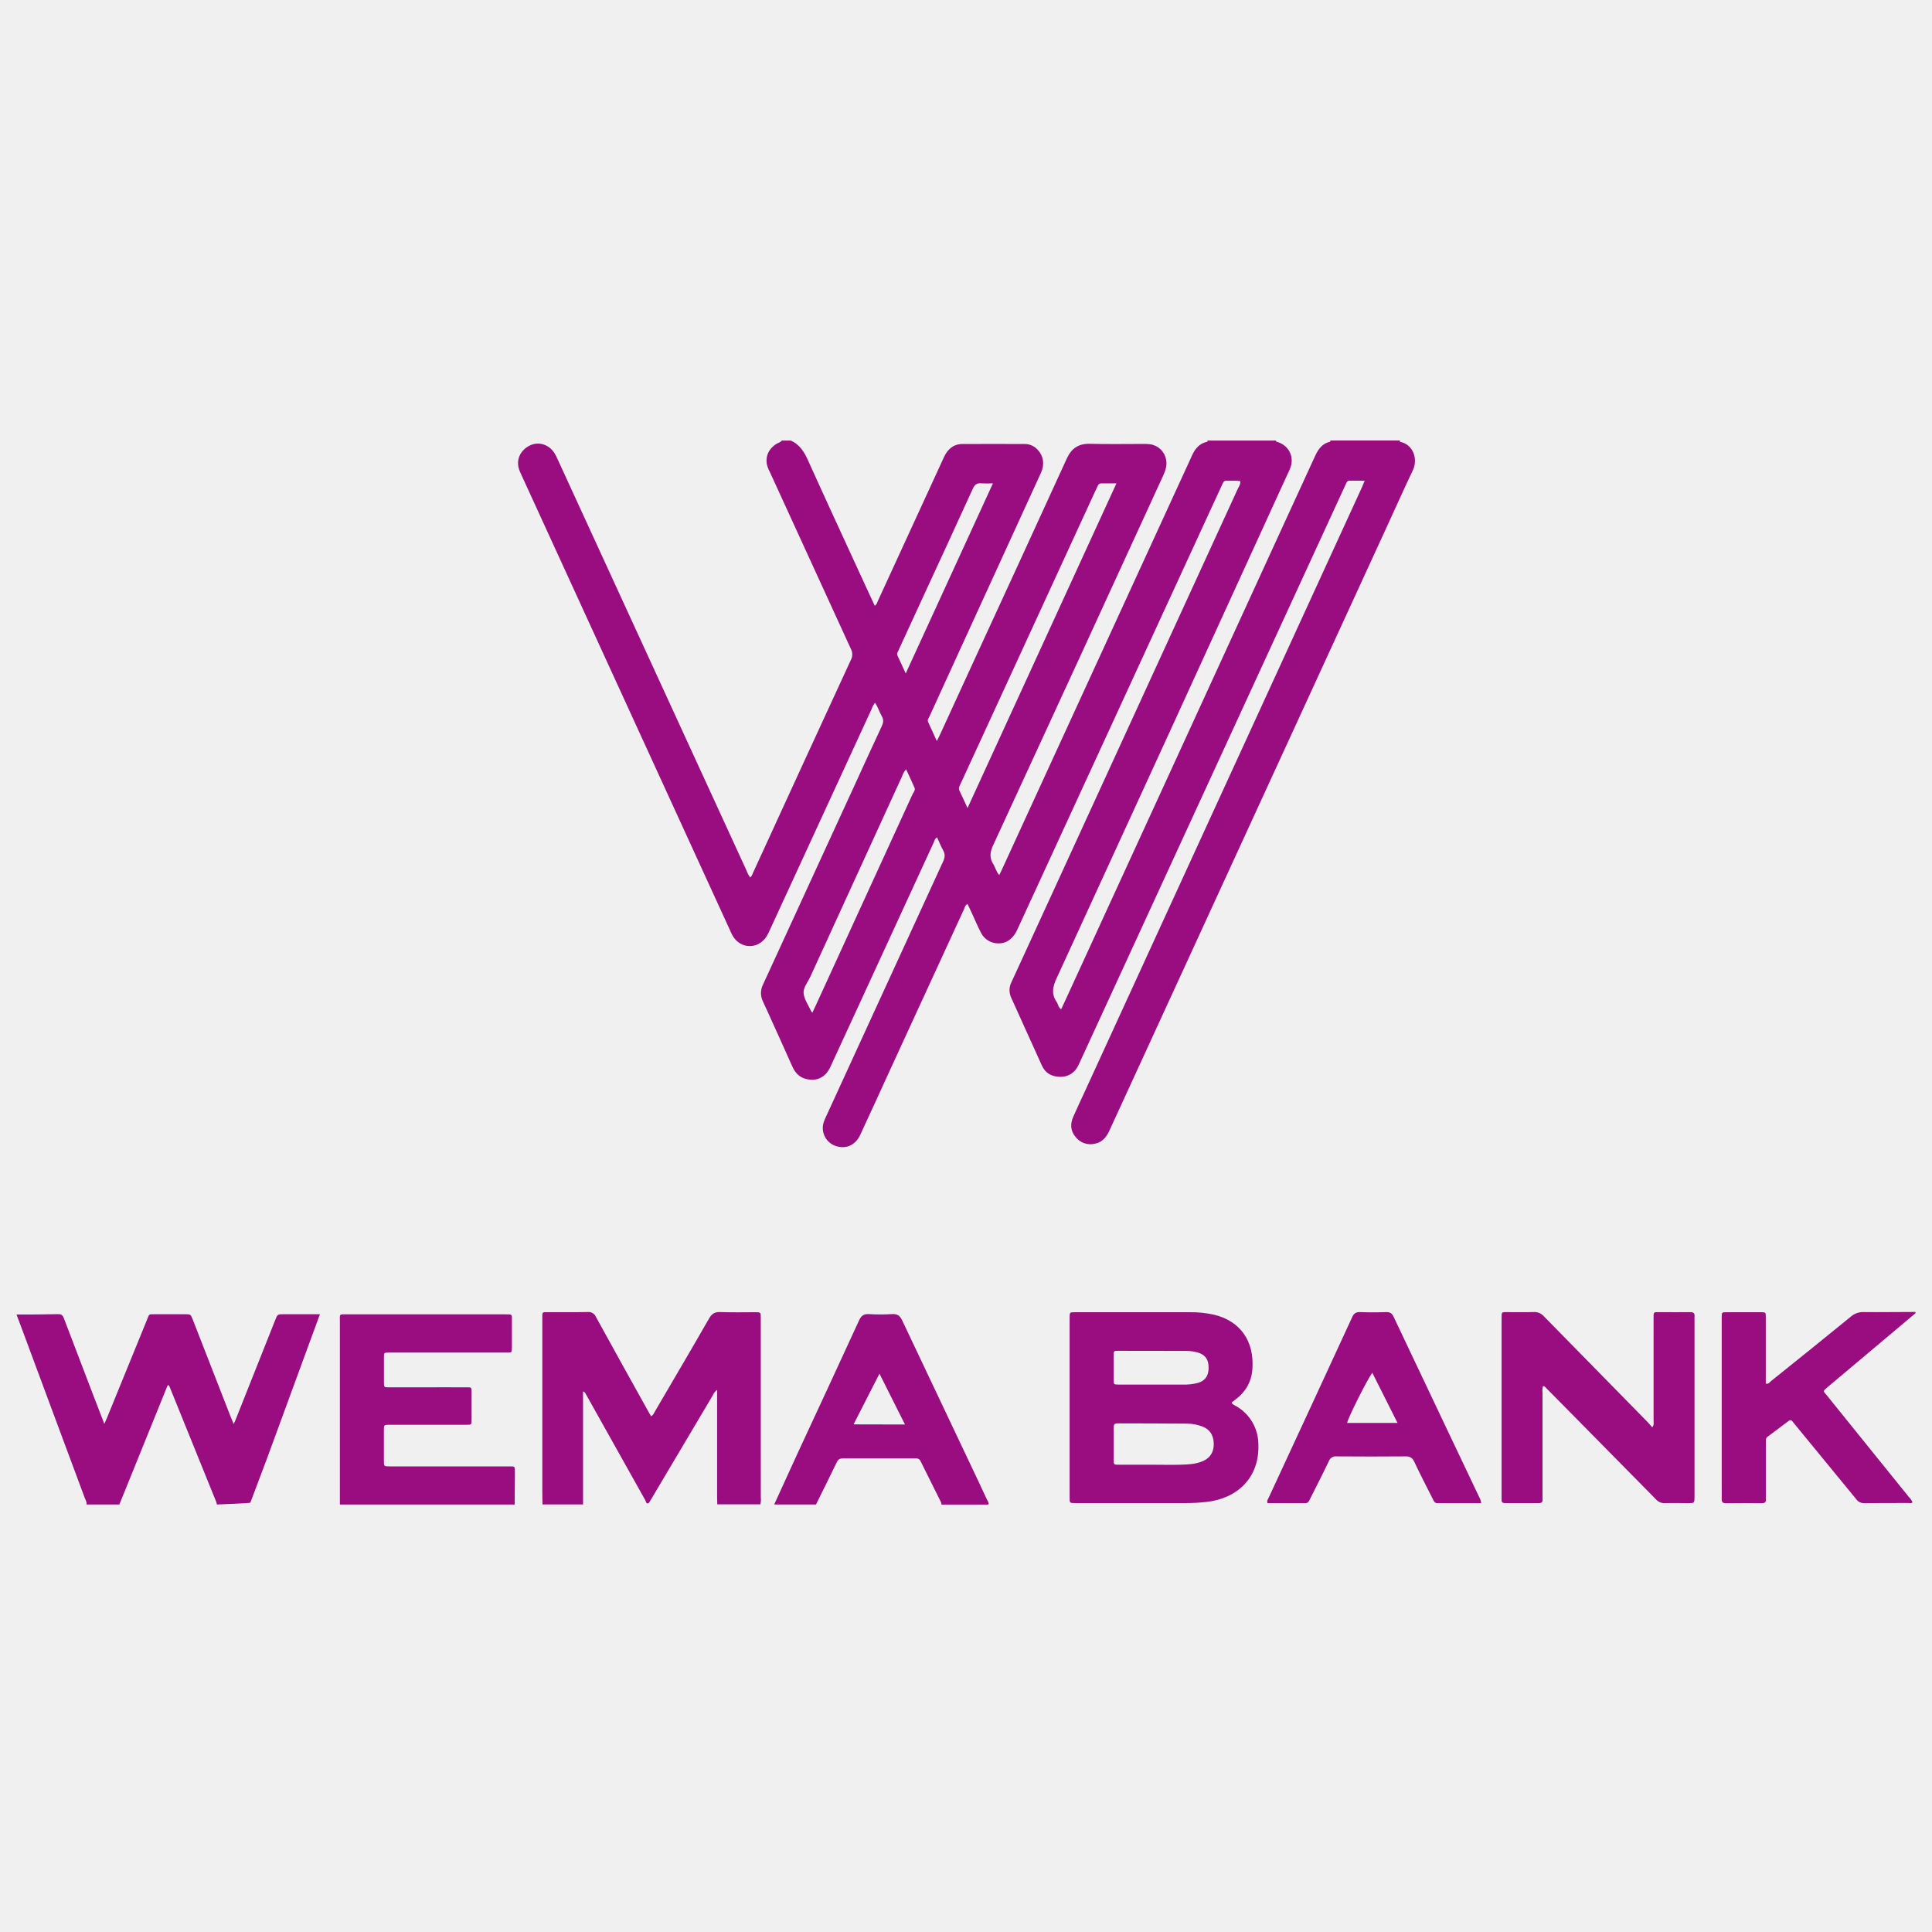
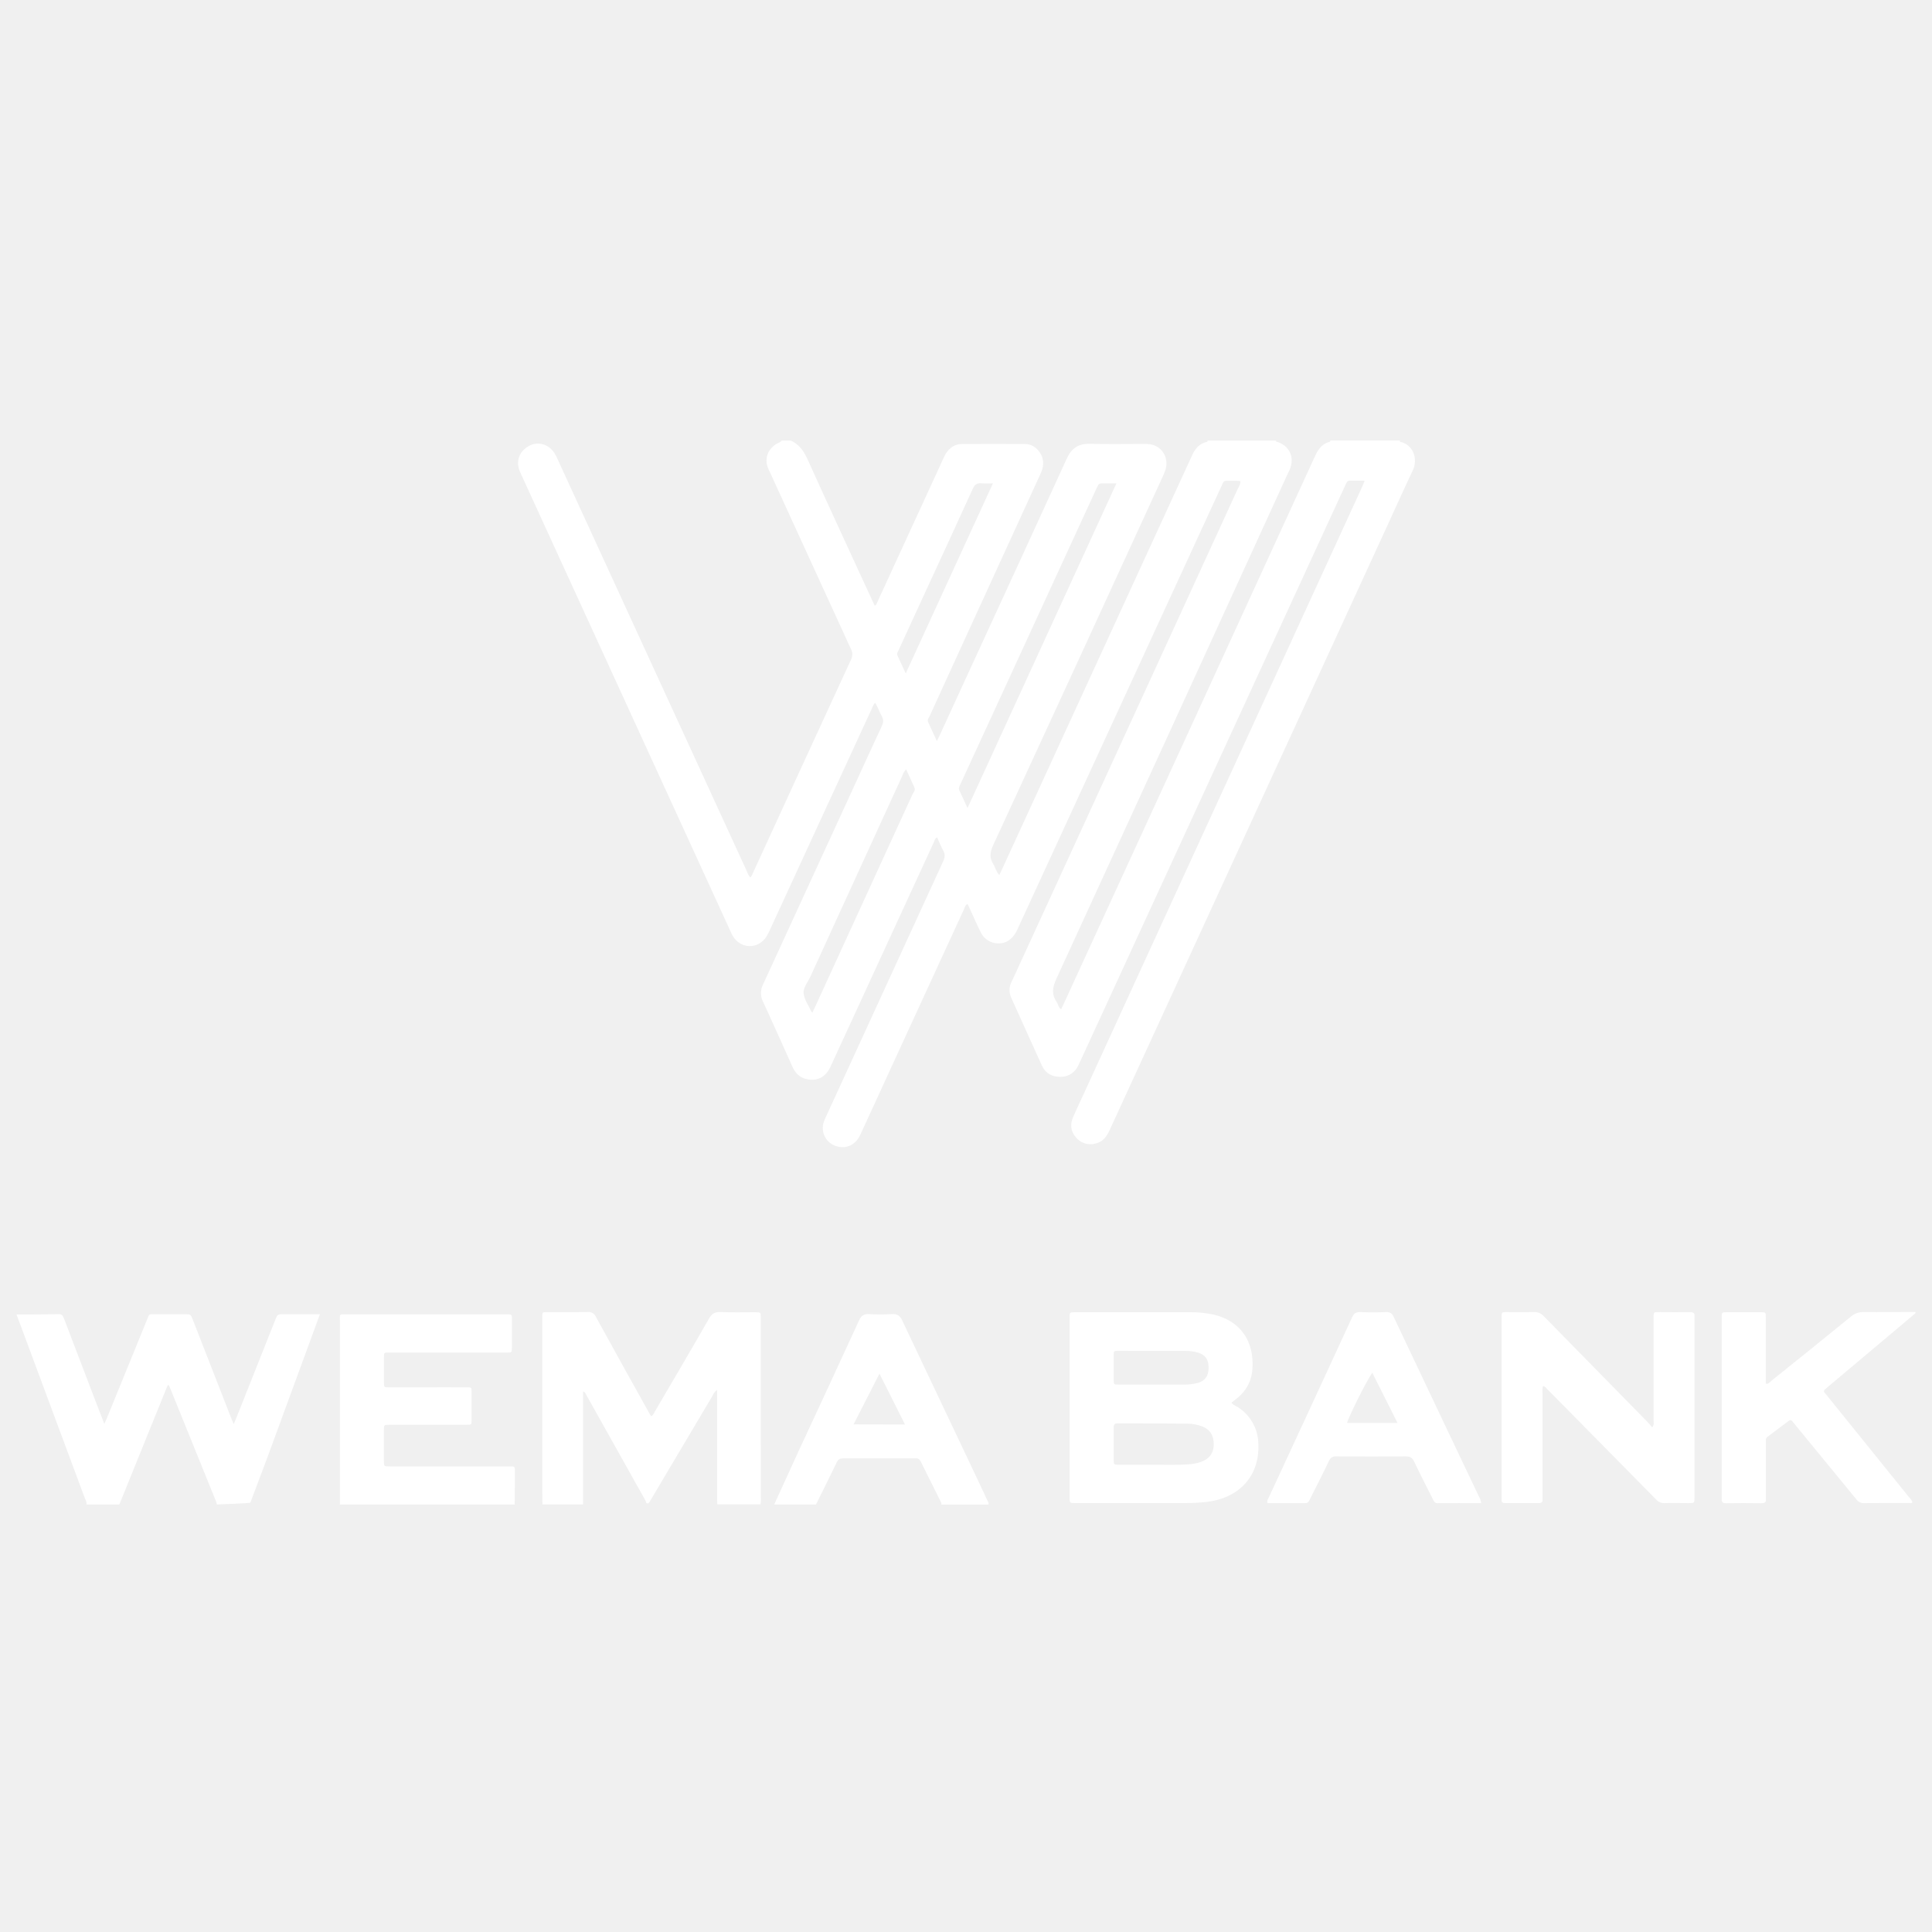
<svg xmlns="http://www.w3.org/2000/svg" viewBox="0 0 1000 1000">
-   <path d="M558,551.7c.42-.77.76-1.58,1.13-2.37L693.42,257.47c1.1-2.38,2.21-4.75,3.29-7.14.38-.82.76-1.54,1.86-1.53,2.47,0,4.95,0,7.77,0-.62,1.5-1,2.61-1.52,3.68Q633,409.06,561.19,565.63c-1.91,4.16-3.88,8.31-5.72,12.5-1.62,3.7-1.38,7.3,1.3,10.44a9.77,9.77,0,0,0,10,3.4c4-.81,6-3.58,7.56-7Q646,429,717.62,273.09c4.56-9.92,9-19.87,13.7-29.75,2.58-5.48.49-13.19-6.71-14.68V228H688.55a.75.75,0,0,1-.06.62c-3.92.86-6,3.63-7.61,7q-8,17.42-16,34.83Q608,394.59,551,518.67c-.54,1.19-1.11,2.36-1.76,3.74-1.5-1-1.52-2.66-2.33-3.83-2.78-4-2.1-7.69-.09-12.06q58.68-127.63,117-255.41c1.22-2.68,2.48-5.35,3.69-8,2.86-6.36-.19-12.72-6.94-14.55h0a1.3,1.3,0,0,0-.22-.53H625a.81.81,0,0,1-.08.61c-3.9.79-6.21,3.37-7.79,6.82q-9.14,19.95-18.31,39.88l-80.35,175c-.37.79-.75,1.57-1.25,2.59-1.62-1.72-2-3.92-3.1-5.67-2.06-3.26-1.73-6.17-.1-9.7q44.14-95.59,88-191.3c1.25-2.72,2.19-5.43,1.5-8.52a9.73,9.73,0,0,0-8.23-7.79,25.39,25.39,0,0,0-3.6-.17c-9.18,0-18.36.17-27.53-.07-5.94-.16-9.61,2.38-12,7.66Q528,290.21,503.65,343q-8.61,18.75-17.22,37.5c-.4.89-.88,1.74-1.54,3.05-1.6-3.5-3-6.64-4.49-9.79-.55-1.21.3-2.1.73-3q7.11-15.66,14.29-31.28,21.68-47.34,43.35-94.69c2-4.34,1.41-8.65-1.57-11.87a8.85,8.85,0,0,0-6.63-3.1c-10.82,0-21.64-.09-32.46,0-4.65,0-7.66,2.75-9.54,6.84l-10.8,23.51Q466.1,285.61,454.4,311c-.39.86-.56,1.9-1.65,2.53L444.66,296c-8.79-19.14-17.65-38.26-26.31-57.46-2-4.51-4.36-8.47-9.09-10.51h-4.59c-.83,1.08-2.22,1.26-3.26,2-3.39,2.44-5.09,5.63-4.58,9.85a15,15,0,0,0,1.57,4.28q21,45.86,42,91.69a5.89,5.89,0,0,1,.11,5.52Q415,396.66,389.65,452a5.27,5.27,0,0,1-1.33,2.19,12.77,12.77,0,0,1-1.92-3.6q-48.87-106.38-97.73-212.78a24.36,24.36,0,0,0-1.8-3.48c-3-4.48-8.44-6-12.91-3.6-5.2,2.76-7.14,8-4.89,13.3.39.91.82,1.79,1.22,2.69l107.48,234.6a32.07,32.07,0,0,0,1.43,3c4.07,7,13.2,7.18,17.55.41a34,34,0,0,0,2.05-4.09L451.15,367a11.36,11.36,0,0,1,1.76-3.27c1.53,2.19,2.21,4.75,3.51,7,1.06,1.82.81,3.39-.05,5.22-4.54,9.69-9,19.43-13.42,29.15q-24,52.23-48,104.46a9.87,9.87,0,0,0-.05,8.83c.85,1.78,1.66,3.57,2.47,5.36,4.27,9.45,8.56,18.89,12.78,28.36,1.42,3.18,3.56,5.47,7,6.35,5.53,1.41,10.11-.77,12.61-6.13,5.2-11.19,10.33-22.4,15.49-33.61q19-41.36,38.06-82.7c.41-.89.55-2,1.74-2.58,1.07,2.33,1.93,4.59,3.1,6.67s.94,3.73,0,5.8Q458,511.48,427.93,577.13c-.5,1.09-1.05,2.17-1.44,3.3a9.8,9.8,0,0,0,7.05,13c4.85,1.25,9.38-1,11.7-6q8-17.25,15.86-34.52,18.88-41.06,37.78-82.11c.46-1,.6-2.29,1.94-2.88.79,1.69,1.53,3.27,2.26,4.85,1.51,3.27,2.92,6.6,4.56,9.8a10,10,0,0,0,8.93,5.72c4.11.15,7-2,9.1-5.41a33.36,33.36,0,0,0,1.59-3.23L625.6,266q3.49-7.59,7-15.17c.46-1,.77-2.09,2.21-2,2.38.11,4.78-.21,7.21.21.1,1.73-.9,3-1.51,4.33q-46.66,101.82-93.38,203.6-11.75,25.6-23.51,51.19a9.2,9.2,0,0,0-.38,7.91q8,17.79,16.06,35.51c1.83,4,5.17,5.75,9.49,5.78A9.82,9.82,0,0,0,558,551.7Zm-92.8-215.38q6.25-13.68,12.58-27.35c8.59-18.63,17.22-37.24,25.7-55.92,1-2.26,2.24-3.16,4.65-2.88a54.91,54.91,0,0,0,5.82,0l-45.14,98.4c-1.64-3.55-2.93-6.4-4.26-9.22C464,338.17,464.81,337.27,465.24,336.32Zm7.27,74.48q-9,19.65-18,39.26Q438.46,485,422.43,520c-.58,1.27-1.18,2.52-1.95,4.17a6.58,6.58,0,0,1-.6-.73c-1.39-3.08-3.6-6.07-3.92-9.26-.3-3,2.17-5.81,3.48-8.67Q443.18,453.52,467,401.61a9.14,9.14,0,0,1,2-3.42c1.5,3.28,3,6.41,4.36,9.56C473.84,408.91,473,409.84,472.51,410.8Zm28.32,7.44c-1.6-3.46-2.85-6.24-4.18-9-.7-1.45.13-2.55.66-3.7q7.71-16.83,15.48-33.62,27.24-59.2,54.47-118.41c.32-.69.68-1.37,1-2.08a1.89,1.89,0,0,1,2-1.25c2.39,0,4.77,0,7.65,0Z" style="fill:#990d81" />
-   <path d="M165.59,680.24l-27.38,74.64-8.63,22.9c-.11.31-17.32.94-17.32.94a7.59,7.59,0,0,0-.3-1.25Q100,747.89,88,718.32c-.23-.57-.33-1.25-1.08-1.42a5.7,5.7,0,0,0-.33.58L61.78,778.72h-17c.23-1.28-.52-2.32-.92-3.42Q37.07,757,30.27,738.79q-9.27-25-18.55-49.94l-.08-.22L9,681.6l-.45-1.22c7.24,0,14.5,0,21.74-.18,1.91,0,2.35,1,2.88,2.42q7.44,19.57,14.95,39.13C50,726.61,51.87,731.47,54,737c.61-1.38,1-2.2,1.33-3Q65.66,708.63,76,683.32c1.46-3.56.69-3,4.69-3.07,5,0,10,0,15.07,0,2.89,0,2.9,0,4,2.72q9.87,25.29,19.73,50.6c.38,1,.83,2,1.48,3.52.57-1.34,1-2.16,1.28-3l20.18-50.79c1.21-3.06,1.22-3.06,4.36-3.06Z" style="fill:#990d81" />
-   <path d="M393.77,742.72q0-30.29,0-60.59c0-2.9,0-2.92-2.84-2.93-6,0-12,.15-18-.08-2.85-.11-4.44.75-5.9,3.3-9.17,16-18.53,31.89-27.85,47.8-.57,1-.93,2.14-2.16,2.83-.65-1.11-1.22-2-1.74-3-9-16.12-17.94-32.22-26.81-48.39a4.14,4.14,0,0,0-4.31-2.56c-6.55.16-13.1,0-19.65.07-4.2,0-3.81-.5-3.81,3.88q0,44.71,0,89.42c0,2.07.05,4.15.08,6.22h21V720.24c1.06.22,1.21.91,1.5,1.44q15.36,27.39,30.7,54.79a12.28,12.28,0,0,1,.62,1.49c.95.57,1.34-.09,1.75-.78l6.51-11q13-22,26.05-43.91a6.49,6.49,0,0,1,2.26-2.88v2.66q0,26.52,0,53c0,1.2.06,2.4.09,3.6h22.3a10,10,0,0,0,.23-3.57Q393.78,758.94,393.77,742.72Z" style="fill:#990d81" />
-   <path d="M262.42,759q-30.3,0-60.61,0c-3.08,0-3.1,0-3.11-2.93,0-5.24,0-10.49,0-15.73,0-2.84,0-2.85,2.85-2.88h1.63q19.17,0,38.34,0c2.52,0,2.56,0,2.57-2.47,0-4.69,0-9.39,0-14.09,0-3.07,0-2.8-2.93-2.82-7.64-.05-15.29,0-22.93,0-5.68,0-11.36,0-17,0-2.44,0-2.48-.06-2.5-2.57,0-4.37,0-8.74,0-13.11,0-2.26.06-2.31,2.4-2.31,7.42,0,14.85,0,22.28,0q19.49,0,39,0c2.49,0,2.52,0,2.54-2.53,0-4.59,0-9.18,0-13.76,0-3.69.44-3.5-3.55-3.5q-40.63,0-81.25,0c-4.89,0-4.23-.54-4.23,4.1q0,47.17,0,94.36h90.48c0-5.24.12-10.48.12-15.72C266.46,758.42,266.94,759.05,262.42,759Z" style="fill:#990d81" />
-   <path d="M946.11,717.85q22.68-19.05,45.34-38.13v-.65c-9,0-17.91.16-26.86.06a9.42,9.42,0,0,0-6.51,2.29q-20.57,16.77-41.29,33.34c-.78.62-1.37,1.76-2.82,1.42v-2.65q0-15.9,0-31.79c0-2.49-.05-2.53-2.55-2.54q-8.85,0-17.69,0c-2.52,0-2.52,0-2.58,2.51,0,.65,0,1.31,0,2v84.22c0,2.62.07,5.25,0,7.86-.06,1.67.48,2.3,2.22,2.28,6.12-.09,12.23-.08,18.35,0,1.63,0,2.51-.4,2.3-2.19a16,16,0,0,1,0-2q0-13.61,0-27.2c0-1-.26-2.19.83-3q5.52-4.09,11-8.25a1.21,1.21,0,0,1,1.93.31c.4.52.82,1,1.24,1.53q15.91,19.37,31.8,38.75a4.72,4.72,0,0,0,4.11,2c7.65-.11,15.3,0,22.94-.07.68,0,1.53.42,2-.46a7.8,7.8,0,0,0-1.86-2.66q-21.18-26.26-42.39-52.52C943.67,719.9,943.19,720.3,946.11,717.85Z" style="fill:#990d81" />
-   <path d="M506.21,766.26Q486.56,724.89,467,683.5c-1.22-2.6-2.61-3.5-5.4-3.32a96.46,96.46,0,0,1-11.78,0c-2.64-.15-4,.7-5.14,3.19-10.57,23.1-21.31,46.12-32,69.18-4,8.7-8,17.44-11.95,26.16h21.63c3.63-7.34,7.29-14.65,10.83-22,.77-1.59,1.84-1.86,3.39-1.85,9.39,0,18.79,0,28.19,0,3.06,0,6.12,0,9.18,0a2.47,2.47,0,0,1,2.57,1.52c3.52,7.15,7.11,14.26,10.66,21.4a2.93,2.93,0,0,1,.09,1h24.26c.48-1-.24-1.65-.59-2.4C509.4,773,507.8,769.61,506.21,766.26Zm-64.41-29L455.21,711c4.59,9.13,8.81,17.56,13.21,26.32Z" style="fill:#990d81" />
-   <path d="M640.64,728.3c-1.06-.71-2.37-1.1-3.17-2.15.08-.18.1-.29.17-.35.43-.34.86-.67,1.3-1,5.56-4,8.84-9.34,9.3-16.2,1-14.19-6-24.71-19.69-28.07a54.66,54.66,0,0,0-13-1.33q-29.5,0-59,0c-2.88,0-2.92,0-2.92,2.83q0,46.54,0,93.09c0,2.85,0,2.85,2.87,2.88h1.31q27.54,0,55.07,0a100.55,100.55,0,0,0,11.77-.62c15.73-1.81,27.49-12.5,26.67-30.19A22.8,22.8,0,0,0,640.64,728.3Zm-64.2-26.65c0-2.39.06-2.47,2.28-2.47q17.52,0,35.06.05a21.42,21.42,0,0,1,6.46.91c3.75,1.2,5.39,3.69,5.33,8-.06,4.07-1.8,6.5-5.42,7.62a27.76,27.76,0,0,1-8.11.9c-4.92.05-9.83,0-14.75,0h0c-6.11,0-12.23,0-18.35,0-2.45,0-2.48-.06-2.5-2.58Q576.4,707.88,576.44,701.65Zm46.45,54.49c-3.87,1.79-8.06,1.86-12.2,2-4.48.12-9,0-13.44,0h0c-6,0-12,0-18,0-2.75,0-2.79,0-2.8-2.62,0-5.58,0-11.15,0-16.72,0-1.56.51-2.08,2.07-2.07,12,.07,24,0,36,.14a22.58,22.58,0,0,1,7.7,1.43c3.92,1.47,5.8,4.42,6,8.54S626.85,754.32,622.89,756.14Z" style="fill:#990d81" />
-   <path d="M874.79,679.16c-5.14.09-10.27,0-15.41,0-3.76,0-3.49-.31-3.49,3.58q0,26.21,0,52.43c0,1.09.37,2.31-.7,3.6-.93-1.06-1.69-2-2.53-2.85q-26.75-27.26-53.47-54.52a6.55,6.55,0,0,0-5.4-2.29c-4.26.16-8.52,0-12.78.05-4,0-3.79-.43-3.79,3.62v91.43c0,.66,0,1.31,0,2-.07,1.2.39,1.8,1.68,1.79q8.85,0,17.7,0c1.22,0,1.85-.41,1.81-1.68,0-.88,0-1.75,0-2.63q0-26.37,0-52.76a9,9,0,0,1,.25-3.53c1.12.11,1.54,1,2.12,1.55,3.93,3.94,7.83,7.92,11.75,11.88q22.32,22.62,44.64,45.27a5.6,5.6,0,0,0,4.56,1.92c4-.13,8.09,0,12.13,0,3.19,0,3.19,0,3.22-3.22V683.34c0-.66-.05-1.32,0-2C877.24,679.66,876.48,679.13,874.79,679.16Z" style="fill:#990d81" />
-   <path d="M746.91,735.5q-12.78-26.91-25.52-53.82c-.85-1.81-1.83-2.62-3.91-2.54-4.47.16-9,.18-13.42,0-2.19-.09-3.26.63-4.18,2.63q-21.5,46.66-43.13,93.26c-.39.85-1.14,1.64-.69,3,6.46,0,13,0,19.51,0,1.61,0,2-1.09,2.49-2.14,3.27-6.54,6.61-13,9.77-19.64a3.76,3.76,0,0,1,4-2.43c11.9.09,23.8.11,35.7,0,2.28,0,3.48.64,4.47,2.76,3.06,6.51,6.39,12.9,9.62,19.33.53,1.07.89,2.14,2.49,2.13,7.42-.07,14.84,0,22.51,0a7.08,7.08,0,0,0-1-3.18Q756.25,755.15,746.91,735.5Zm-49.63,1c.25-2.2,10-21.73,13-26l13.07,26Z" style="fill:#990d81" />
+   <path d="M558,551.7c.42-.77.76-1.58,1.13-2.37L693.42,257.47c1.1-2.38,2.21-4.75,3.29-7.14.38-.82.76-1.54,1.86-1.53,2.47,0,4.95,0,7.77,0-.62,1.5-1,2.61-1.52,3.68Q633,409.06,561.19,565.63c-1.91,4.16-3.88,8.31-5.72,12.5-1.62,3.7-1.38,7.3,1.3,10.44a9.77,9.77,0,0,0,10,3.4c4-.81,6-3.58,7.56-7Q646,429,717.62,273.09c4.56-9.92,9-19.87,13.7-29.75,2.58-5.48.49-13.19-6.71-14.68V228H688.55a.75.75,0,0,1-.06.62c-3.92.86-6,3.63-7.61,7q-8,17.42-16,34.83Q608,394.59,551,518.67c-.54,1.19-1.11,2.36-1.76,3.74-1.5-1-1.52-2.66-2.33-3.83-2.78-4-2.1-7.69-.09-12.06q58.68-127.63,117-255.41c1.22-2.68,2.48-5.35,3.69-8,2.86-6.36-.19-12.72-6.94-14.55h0a1.3,1.3,0,0,0-.22-.53H625a.81.81,0,0,1-.08.61c-3.9.79-6.21,3.37-7.79,6.82q-9.14,19.95-18.31,39.88l-80.35,175c-.37.79-.75,1.57-1.25,2.59-1.62-1.72-2-3.92-3.1-5.67-2.06-3.26-1.73-6.17-.1-9.7q44.14-95.59,88-191.3c1.25-2.72,2.19-5.43,1.5-8.52a9.73,9.73,0,0,0-8.23-7.79,25.39,25.39,0,0,0-3.6-.17c-9.18,0-18.36.17-27.53-.07-5.94-.16-9.61,2.38-12,7.66Q528,290.21,503.65,343q-8.61,18.75-17.22,37.5c-.4.89-.88,1.74-1.54,3.05-1.6-3.5-3-6.64-4.49-9.79-.55-1.21.3-2.1.73-3q7.11-15.66,14.29-31.28,21.68-47.34,43.35-94.69c2-4.34,1.41-8.65-1.57-11.87a8.85,8.85,0,0,0-6.63-3.1c-10.82,0-21.64-.09-32.46,0-4.65,0-7.66,2.75-9.54,6.84l-10.8,23.51Q466.1,285.61,454.4,311c-.39.86-.56,1.9-1.65,2.53L444.66,296c-8.79-19.14-17.65-38.26-26.31-57.46-2-4.51-4.36-8.47-9.09-10.51h-4.59c-.83,1.08-2.22,1.26-3.26,2-3.39,2.44-5.09,5.63-4.58,9.85a15,15,0,0,0,1.57,4.28q21,45.86,42,91.69a5.89,5.89,0,0,1,.11,5.52Q415,396.66,389.65,452a5.27,5.27,0,0,1-1.33,2.19,12.77,12.77,0,0,1-1.92-3.6q-48.87-106.38-97.73-212.78a24.36,24.36,0,0,0-1.8-3.48c-3-4.48-8.44-6-12.91-3.6-5.2,2.76-7.14,8-4.89,13.3.39.91.82,1.79,1.22,2.69l107.48,234.6a32.07,32.07,0,0,0,1.43,3c4.07,7,13.2,7.18,17.55.41a34,34,0,0,0,2.05-4.09L451.15,367a11.36,11.36,0,0,1,1.76-3.27c1.53,2.19,2.21,4.75,3.51,7,1.06,1.82.81,3.39-.05,5.22-4.54,9.69-9,19.43-13.42,29.15q-24,52.23-48,104.46a9.87,9.87,0,0,0-.05,8.83c.85,1.78,1.66,3.57,2.47,5.36,4.27,9.45,8.56,18.89,12.78,28.36,1.42,3.18,3.56,5.47,7,6.35,5.53,1.41,10.11-.77,12.61-6.13,5.2-11.19,10.33-22.4,15.49-33.61q19-41.36,38.06-82.7c.41-.89.55-2,1.74-2.58,1.07,2.33,1.93,4.59,3.1,6.67s.94,3.73,0,5.8Q458,511.48,427.93,577.13c-.5,1.09-1.05,2.17-1.44,3.3a9.8,9.8,0,0,0,7.05,13c4.85,1.25,9.38-1,11.7-6q8-17.25,15.86-34.52,18.88-41.06,37.78-82.11c.46-1,.6-2.29,1.94-2.88.79,1.69,1.53,3.27,2.26,4.85,1.51,3.27,2.92,6.6,4.56,9.8a10,10,0,0,0,8.93,5.72c4.11.15,7-2,9.1-5.41a33.36,33.36,0,0,0,1.59-3.23L625.6,266q3.49-7.59,7-15.17c.46-1,.77-2.09,2.21-2,2.38.11,4.78-.21,7.21.21.1,1.73-.9,3-1.51,4.33q-46.66,101.82-93.38,203.6-11.75,25.6-23.51,51.19a9.2,9.2,0,0,0-.38,7.91q8,17.79,16.06,35.51c1.83,4,5.17,5.75,9.49,5.78A9.82,9.82,0,0,0,558,551.7Zm-92.8-215.38q6.25-13.68,12.58-27.35c8.59-18.63,17.22-37.24,25.7-55.92,1-2.26,2.24-3.16,4.65-2.88a54.91,54.91,0,0,0,5.82,0l-45.14,98.4c-1.64-3.55-2.93-6.4-4.26-9.22C464,338.17,464.81,337.27,465.24,336.32Zm7.27,74.48q-9,19.65-18,39.26Q438.46,485,422.43,520c-.58,1.27-1.18,2.52-1.95,4.17a6.58,6.58,0,0,1-.6-.73c-1.39-3.08-3.6-6.07-3.92-9.26-.3-3,2.17-5.81,3.48-8.67Q443.18,453.52,467,401.61a9.14,9.14,0,0,1,2-3.42c1.5,3.28,3,6.41,4.36,9.56C473.84,408.91,473,409.84,472.51,410.8Zm28.32,7.44c-1.6-3.46-2.85-6.24-4.18-9-.7-1.45.13-2.55.66-3.7q7.71-16.83,15.48-33.62,27.24-59.2,54.47-118.41c.32-.69.68-1.37,1-2.08a1.89,1.89,0,0,1,2-1.25c2.39,0,4.77,0,7.65,0Z" style="fill:#ffffff" />
+   <path d="M165.59,680.24l-27.38,74.64-8.63,22.9c-.11.31-17.32.94-17.32.94a7.59,7.59,0,0,0-.3-1.25Q100,747.89,88,718.32c-.23-.57-.33-1.25-1.08-1.42a5.7,5.7,0,0,0-.33.58L61.78,778.72h-17c.23-1.28-.52-2.32-.92-3.42Q37.07,757,30.27,738.79q-9.27-25-18.55-49.94l-.08-.22L9,681.6l-.45-1.22c7.24,0,14.5,0,21.74-.18,1.91,0,2.35,1,2.88,2.42q7.44,19.57,14.95,39.13C50,726.61,51.87,731.47,54,737c.61-1.38,1-2.2,1.33-3Q65.66,708.63,76,683.32c1.46-3.56.69-3,4.69-3.07,5,0,10,0,15.07,0,2.89,0,2.9,0,4,2.72q9.87,25.29,19.73,50.6c.38,1,.83,2,1.48,3.52.57-1.34,1-2.16,1.28-3l20.18-50.79c1.21-3.06,1.22-3.06,4.36-3.06Z" style="fill:#ffffff" />
+   <path d="M393.77,742.72q0-30.29,0-60.59c0-2.9,0-2.92-2.84-2.93-6,0-12,.15-18-.08-2.85-.11-4.44.75-5.9,3.3-9.17,16-18.53,31.89-27.85,47.8-.57,1-.93,2.14-2.16,2.83-.65-1.11-1.22-2-1.74-3-9-16.12-17.94-32.22-26.81-48.39a4.14,4.14,0,0,0-4.31-2.56c-6.55.16-13.1,0-19.65.07-4.2,0-3.81-.5-3.81,3.88q0,44.71,0,89.42c0,2.07.05,4.15.08,6.22h21V720.24c1.06.22,1.21.91,1.5,1.44q15.36,27.39,30.7,54.79a12.28,12.28,0,0,1,.62,1.49c.95.57,1.34-.09,1.75-.78l6.51-11q13-22,26.05-43.91a6.49,6.49,0,0,1,2.26-2.88v2.66q0,26.52,0,53c0,1.2.06,2.4.09,3.6h22.3a10,10,0,0,0,.23-3.57Q393.78,758.94,393.77,742.72Z" style="fill:#ffffff" />
+   <path d="M262.42,759q-30.3,0-60.61,0c-3.08,0-3.1,0-3.11-2.93,0-5.24,0-10.49,0-15.73,0-2.84,0-2.85,2.85-2.88h1.63q19.17,0,38.34,0c2.52,0,2.56,0,2.57-2.47,0-4.69,0-9.39,0-14.09,0-3.07,0-2.8-2.93-2.82-7.64-.05-15.29,0-22.93,0-5.68,0-11.36,0-17,0-2.44,0-2.48-.06-2.5-2.57,0-4.37,0-8.74,0-13.11,0-2.26.06-2.31,2.4-2.31,7.42,0,14.85,0,22.28,0q19.49,0,39,0c2.49,0,2.52,0,2.54-2.53,0-4.59,0-9.18,0-13.76,0-3.69.44-3.5-3.55-3.5q-40.63,0-81.25,0c-4.89,0-4.23-.54-4.23,4.1q0,47.17,0,94.36h90.48c0-5.24.12-10.48.12-15.72C266.46,758.42,266.94,759.05,262.42,759Z" style="fill:#ffffff" />
+   <path d="M946.11,717.85q22.68-19.05,45.34-38.13v-.65c-9,0-17.91.16-26.86.06a9.42,9.42,0,0,0-6.51,2.29q-20.57,16.77-41.29,33.34c-.78.62-1.37,1.76-2.82,1.42v-2.65q0-15.9,0-31.79c0-2.49-.05-2.53-2.55-2.54q-8.85,0-17.69,0c-2.52,0-2.52,0-2.58,2.51,0,.65,0,1.31,0,2v84.22c0,2.62.07,5.25,0,7.86-.06,1.67.48,2.3,2.22,2.28,6.12-.09,12.23-.08,18.35,0,1.63,0,2.51-.4,2.3-2.19a16,16,0,0,1,0-2q0-13.61,0-27.2c0-1-.26-2.19.83-3q5.52-4.09,11-8.25a1.21,1.21,0,0,1,1.93.31c.4.52.82,1,1.24,1.53q15.91,19.37,31.8,38.75a4.72,4.72,0,0,0,4.11,2c7.65-.11,15.3,0,22.94-.07.68,0,1.53.42,2-.46a7.8,7.8,0,0,0-1.86-2.66q-21.18-26.26-42.39-52.52C943.67,719.9,943.19,720.3,946.11,717.85Z" style="fill:#ffffff" />
+   <path d="M506.21,766.26Q486.56,724.89,467,683.5c-1.22-2.6-2.61-3.5-5.4-3.32a96.46,96.46,0,0,1-11.78,0c-2.64-.15-4,.7-5.14,3.19-10.57,23.1-21.31,46.12-32,69.18-4,8.7-8,17.44-11.95,26.16h21.63c3.63-7.34,7.29-14.65,10.83-22,.77-1.59,1.84-1.86,3.39-1.85,9.39,0,18.79,0,28.19,0,3.06,0,6.12,0,9.18,0a2.47,2.47,0,0,1,2.57,1.52c3.52,7.15,7.11,14.26,10.66,21.4a2.93,2.93,0,0,1,.09,1h24.26c.48-1-.24-1.65-.59-2.4C509.4,773,507.8,769.61,506.21,766.26Zm-64.41-29L455.21,711c4.59,9.13,8.81,17.56,13.21,26.32Z" style="fill:#ffffff" />
+   <path d="M640.64,728.3c-1.06-.71-2.37-1.1-3.17-2.15.08-.18.1-.29.17-.35.43-.34.86-.67,1.3-1,5.56-4,8.84-9.34,9.3-16.2,1-14.19-6-24.71-19.69-28.07a54.66,54.66,0,0,0-13-1.33q-29.5,0-59,0c-2.88,0-2.92,0-2.92,2.83q0,46.54,0,93.09c0,2.85,0,2.85,2.87,2.88h1.31q27.54,0,55.07,0a100.55,100.55,0,0,0,11.77-.62c15.73-1.81,27.49-12.5,26.67-30.19A22.8,22.8,0,0,0,640.64,728.3Zm-64.2-26.65c0-2.39.06-2.47,2.28-2.47q17.52,0,35.06.05a21.42,21.42,0,0,1,6.46.91c3.75,1.2,5.39,3.69,5.33,8-.06,4.07-1.8,6.5-5.42,7.62a27.76,27.76,0,0,1-8.11.9c-4.92.05-9.83,0-14.75,0h0c-6.11,0-12.23,0-18.35,0-2.45,0-2.48-.06-2.5-2.58Q576.4,707.88,576.44,701.65Zm46.45,54.49c-3.87,1.79-8.06,1.86-12.2,2-4.48.12-9,0-13.44,0h0c-6,0-12,0-18,0-2.75,0-2.79,0-2.8-2.62,0-5.58,0-11.15,0-16.72,0-1.56.51-2.08,2.07-2.07,12,.07,24,0,36,.14a22.58,22.58,0,0,1,7.7,1.43c3.92,1.47,5.8,4.42,6,8.54S626.85,754.32,622.89,756.14Z" style="fill:#ffffff" />
+   <path d="M874.79,679.16c-5.14.09-10.27,0-15.41,0-3.76,0-3.49-.31-3.49,3.58q0,26.21,0,52.43c0,1.09.37,2.31-.7,3.6-.93-1.06-1.69-2-2.53-2.85q-26.75-27.26-53.47-54.52a6.55,6.55,0,0,0-5.4-2.29c-4.26.16-8.52,0-12.78.05-4,0-3.79-.43-3.79,3.62v91.43c0,.66,0,1.31,0,2-.07,1.2.39,1.8,1.68,1.79q8.85,0,17.7,0c1.22,0,1.85-.41,1.81-1.68,0-.88,0-1.75,0-2.63q0-26.37,0-52.76a9,9,0,0,1,.25-3.53c1.12.11,1.54,1,2.12,1.55,3.93,3.94,7.83,7.92,11.75,11.88q22.32,22.62,44.64,45.27a5.6,5.6,0,0,0,4.56,1.92c4-.13,8.09,0,12.13,0,3.19,0,3.19,0,3.22-3.22V683.34c0-.66-.05-1.32,0-2C877.24,679.66,876.48,679.13,874.79,679.16Z" style="fill:#ffffff" />
+   <path d="M746.91,735.5q-12.78-26.91-25.52-53.82c-.85-1.81-1.83-2.62-3.91-2.54-4.47.16-9,.18-13.42,0-2.19-.09-3.26.63-4.18,2.63q-21.5,46.66-43.13,93.26c-.39.85-1.14,1.64-.69,3,6.46,0,13,0,19.51,0,1.61,0,2-1.09,2.49-2.14,3.27-6.54,6.61-13,9.77-19.64a3.76,3.76,0,0,1,4-2.43c11.9.09,23.8.11,35.7,0,2.28,0,3.48.64,4.47,2.76,3.06,6.51,6.39,12.9,9.62,19.33.53,1.07.89,2.14,2.49,2.13,7.42-.07,14.84,0,22.51,0a7.08,7.08,0,0,0-1-3.18Q756.25,755.15,746.91,735.5Zm-49.63,1c.25-2.2,10-21.73,13-26l13.07,26Z" style="fill:#ffffff" />
</svg>
